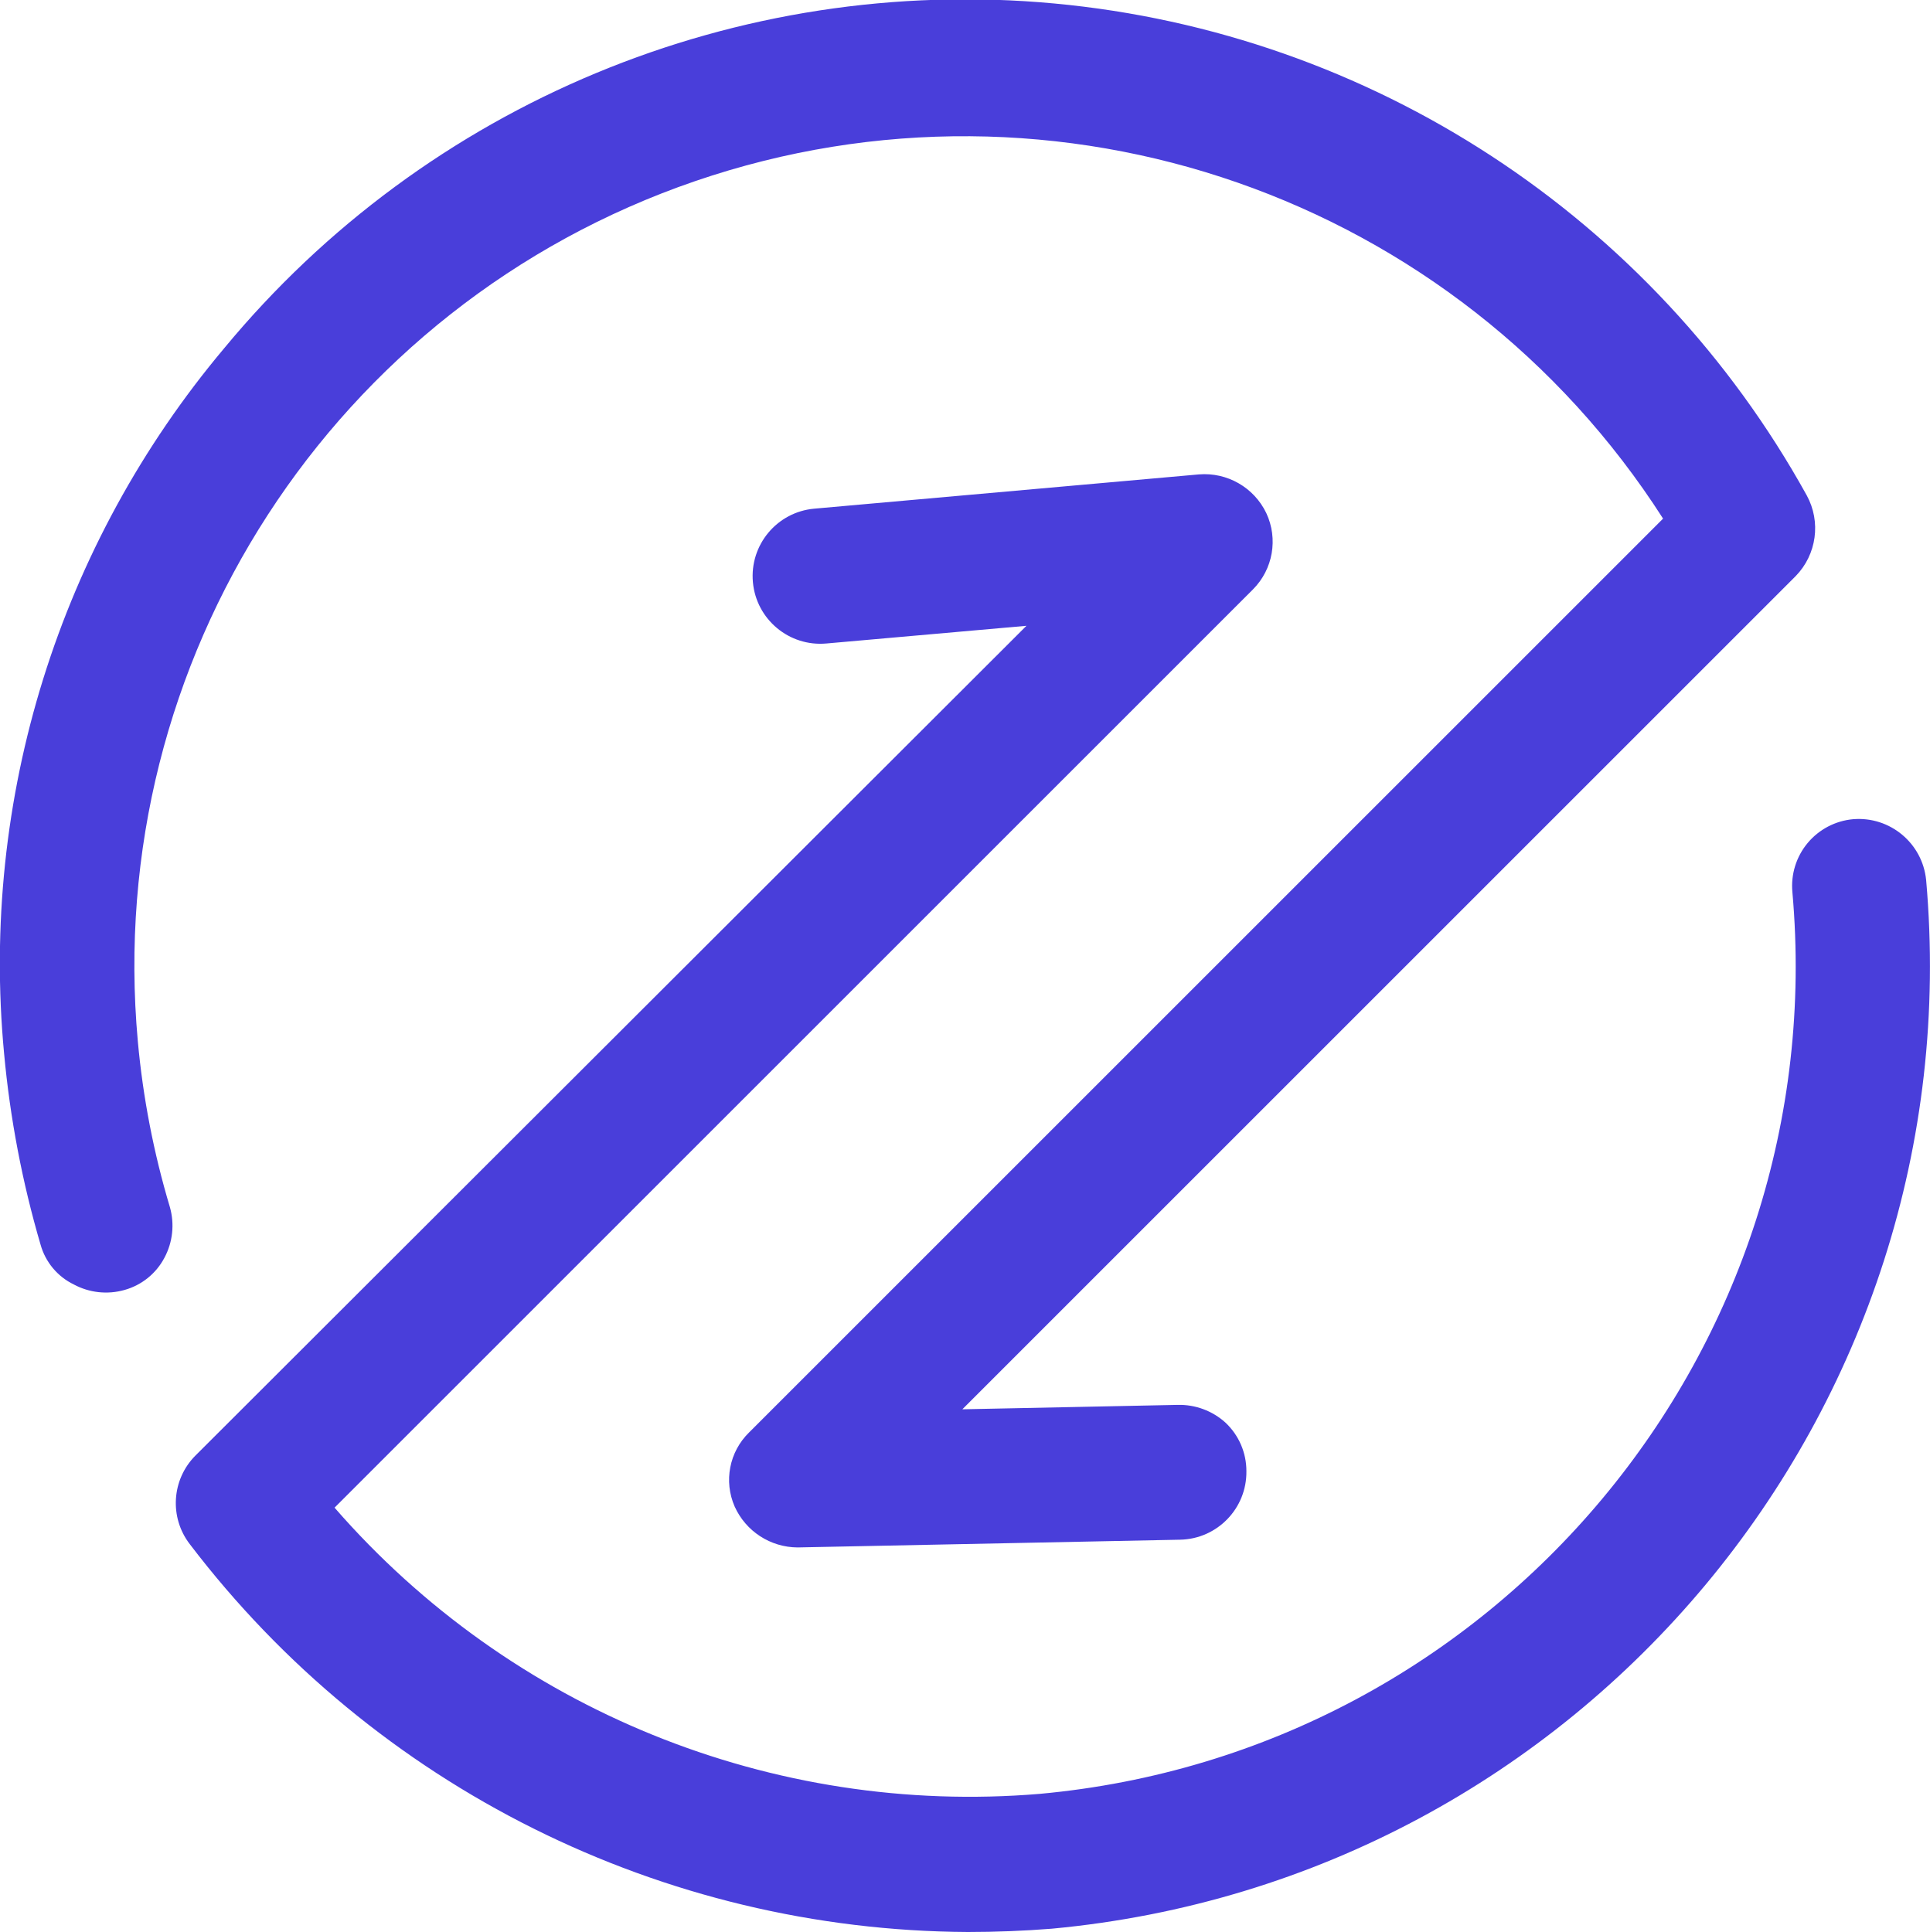
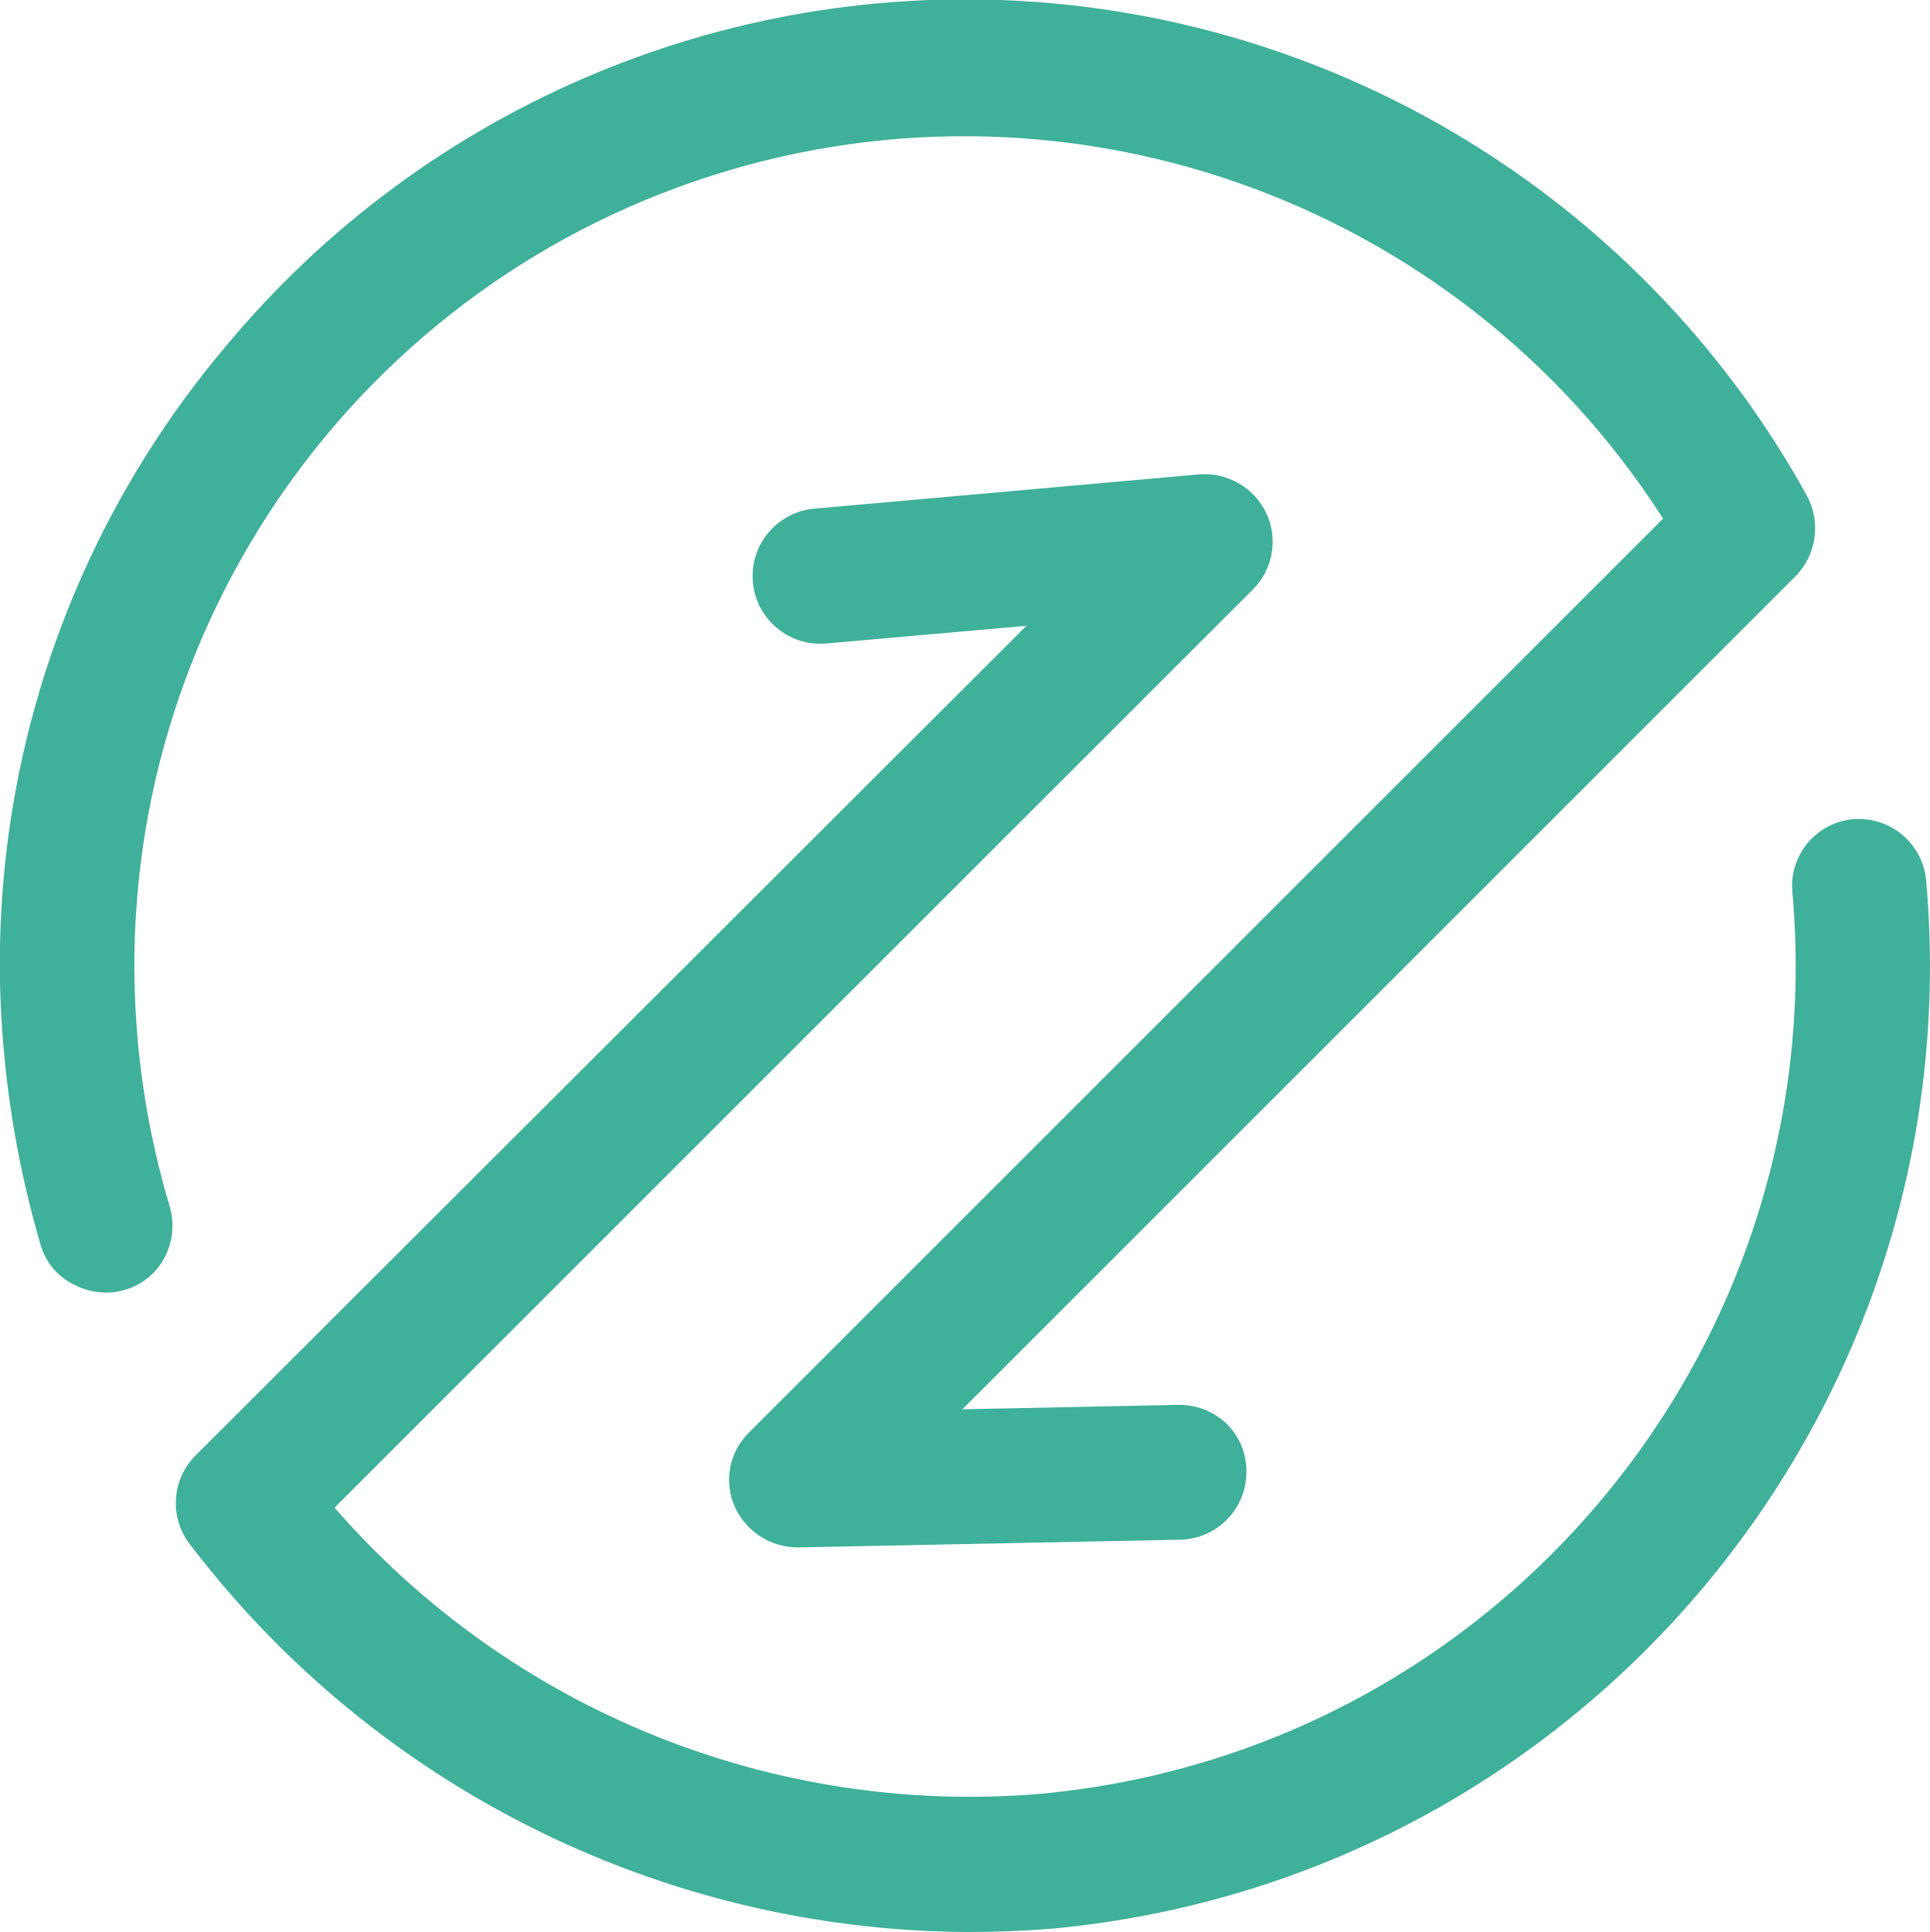
<svg xmlns="http://www.w3.org/2000/svg" id="图层_1" data-name="图层 1" viewBox="0 0 174.62 174.83">
  <defs>
-     <style>.cls-1{fill:#493eda;}</style>
+     <style>.cls-1{fill:#3fb09a;}</style>
  </defs>
  <path class="cls-1" d="M25.2,105.9a75.08,75.08,0,0,1,138-47.3L80.5,141.3a6,6,0,0,0-1.3,6.7,6.28,6.28,0,0,0,5.7,3.7l34.6-.7a6.12,6.12,0,0,0,6-6.2,6,6,0,0,0-1.9-4.4,6.21,6.21,0,0,0-4.3-1.6l-19.5.4,75.4-75.4a6.2,6.2,0,0,0,1-7.3A87,87,0,0,0,33,43.2,86.52,86.52,0,0,0,13.1,107a91.17,91.17,0,0,0,3.3,17.3,5.7,5.7,0,0,0,3,3.6,6.15,6.15,0,0,0,4.6.5,5.86,5.86,0,0,0,3.6-2.9,6.15,6.15,0,0,0,.5-4.6A76.49,76.49,0,0,1,25.2,105.9ZM187,91.3a6.13,6.13,0,0,0-6.6-5.5,6.06,6.06,0,0,0-5.5,6.6A75.26,75.26,0,0,1,106.8,174,76.18,76.18,0,0,1,43,148.1L126.1,65a6.11,6.11,0,0,0,1.2-6.9,6.2,6.2,0,0,0-6.1-3.5L86.4,57.7a6.12,6.12,0,0,0,1.1,12.2l18.1-1.6L30.4,143.4a6.09,6.09,0,0,0-.5,8,89.05,89.05,0,0,0,70.4,35.1c2.5,0,5.1-.1,7.6-0.3A87.56,87.56,0,0,0,187,91.3Z" transform="translate(-12.73 -11.67)" />
</svg>
